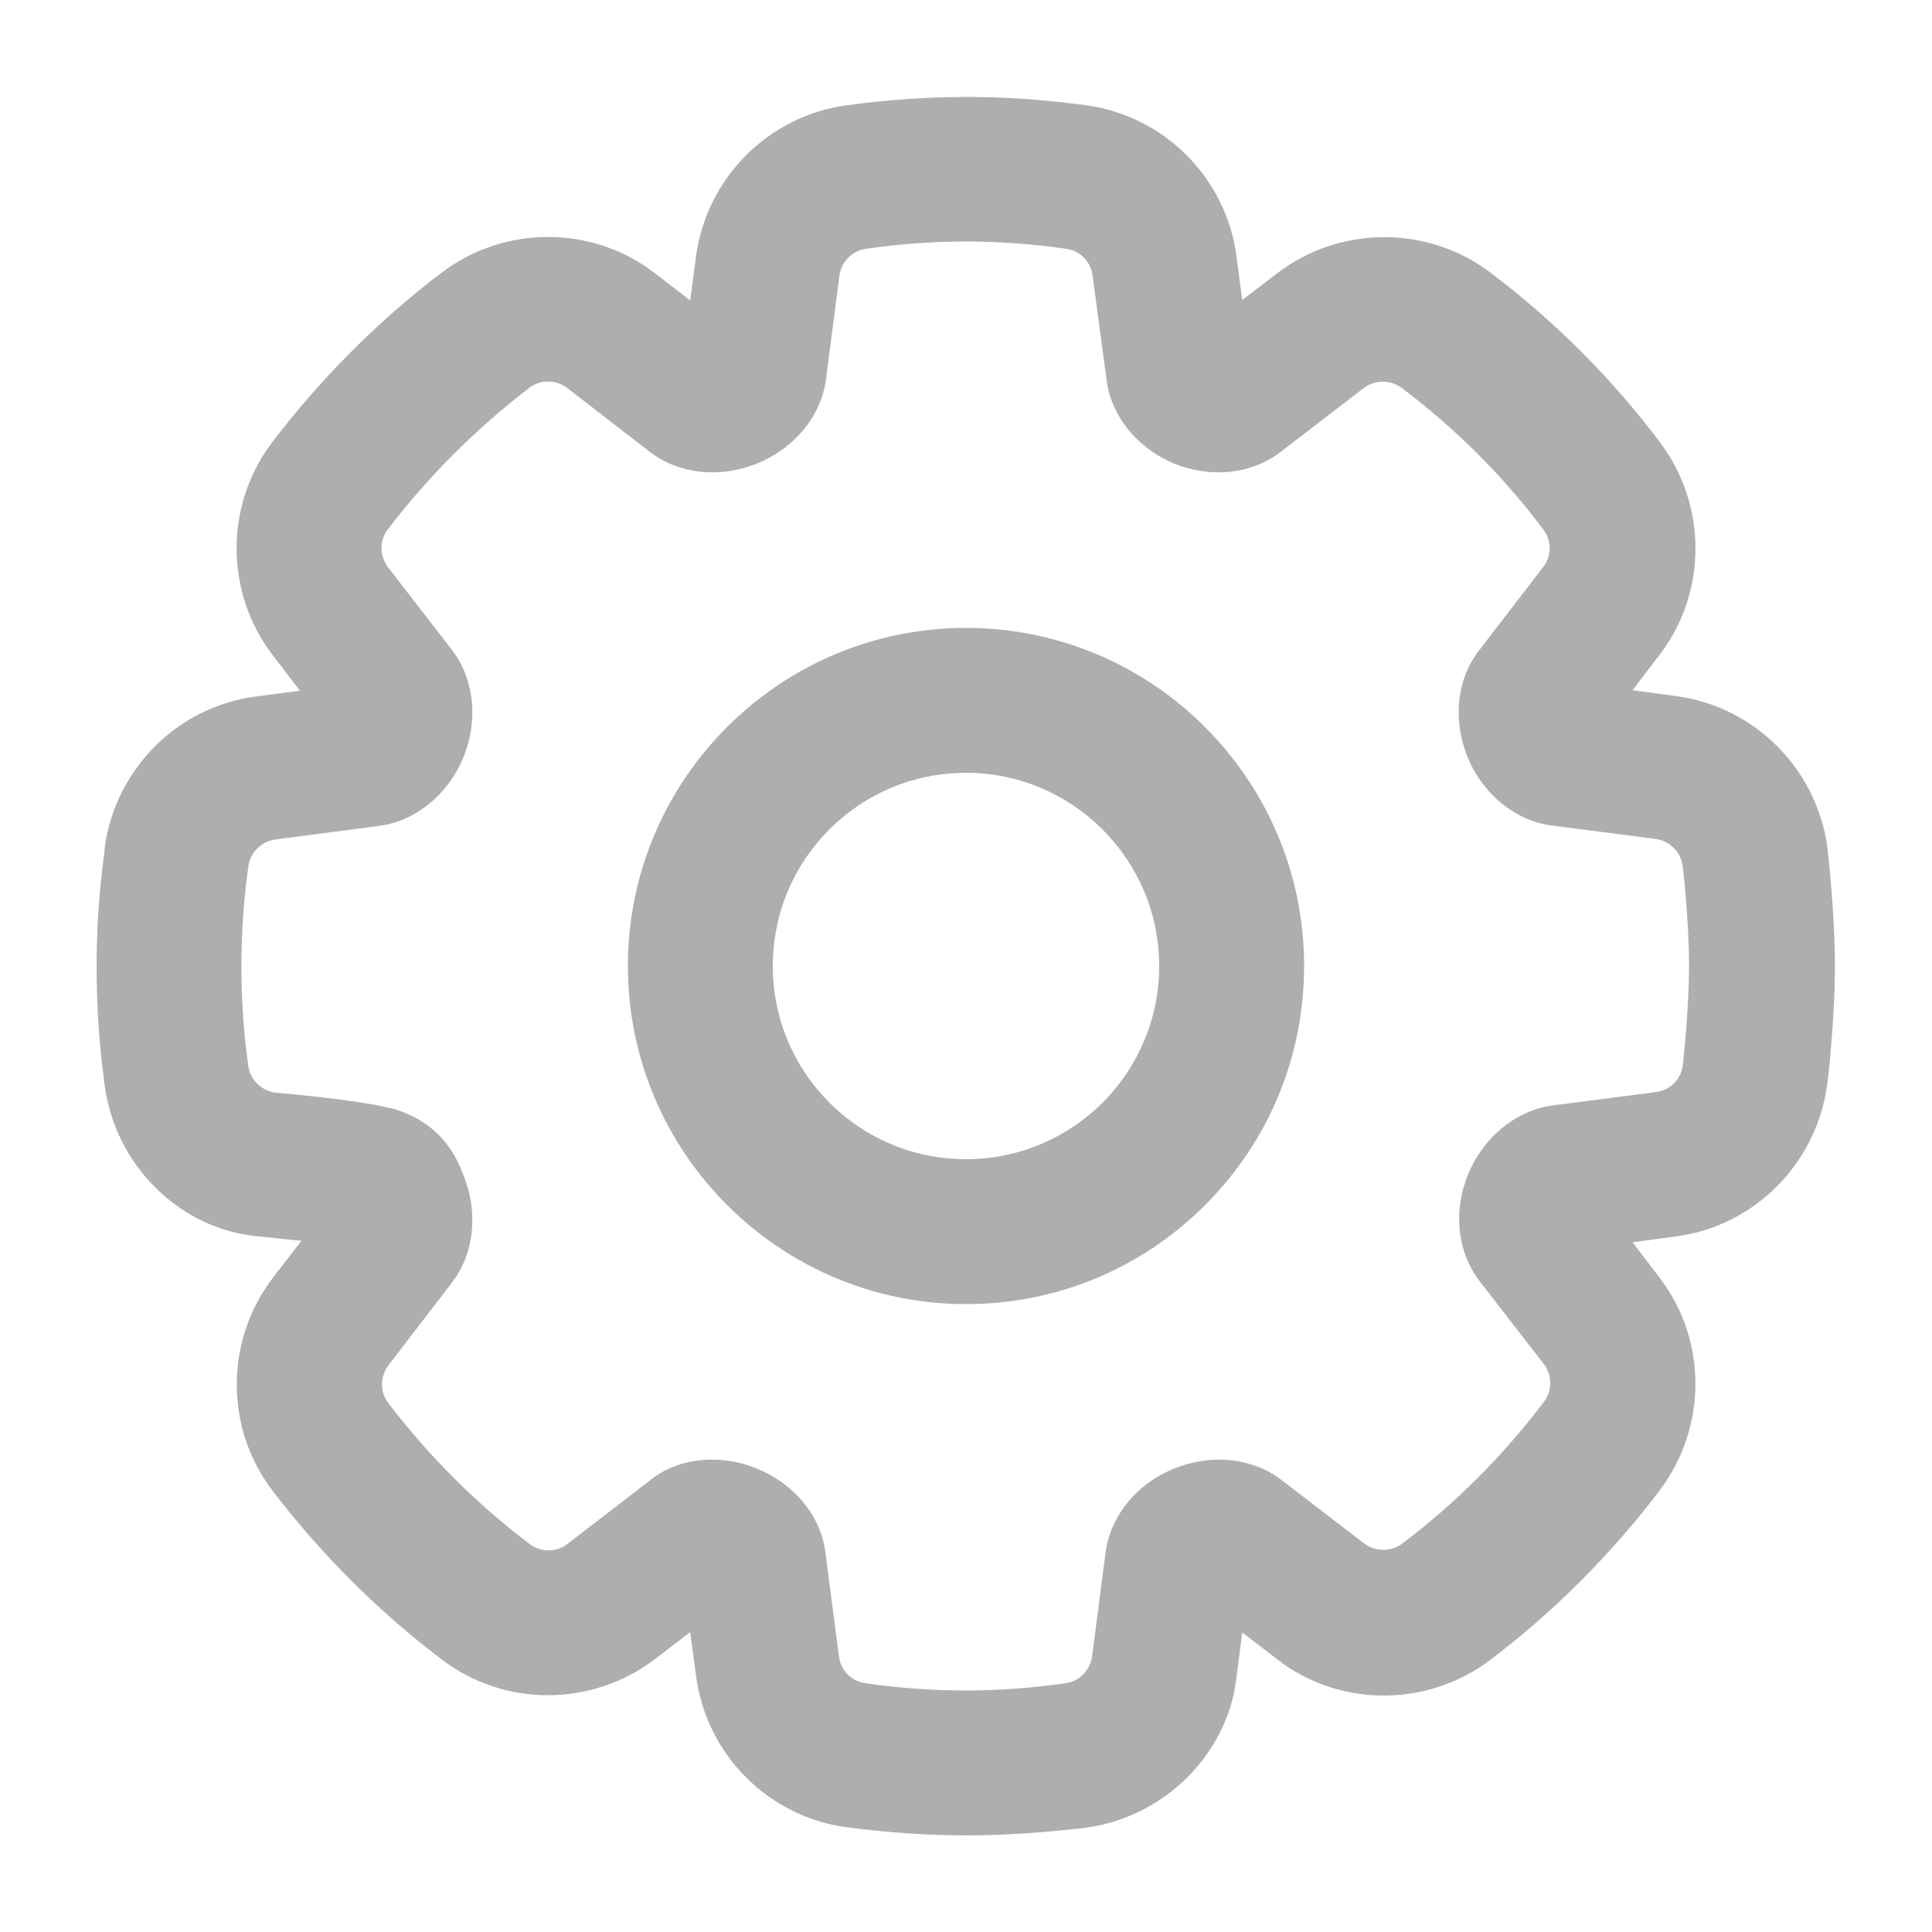
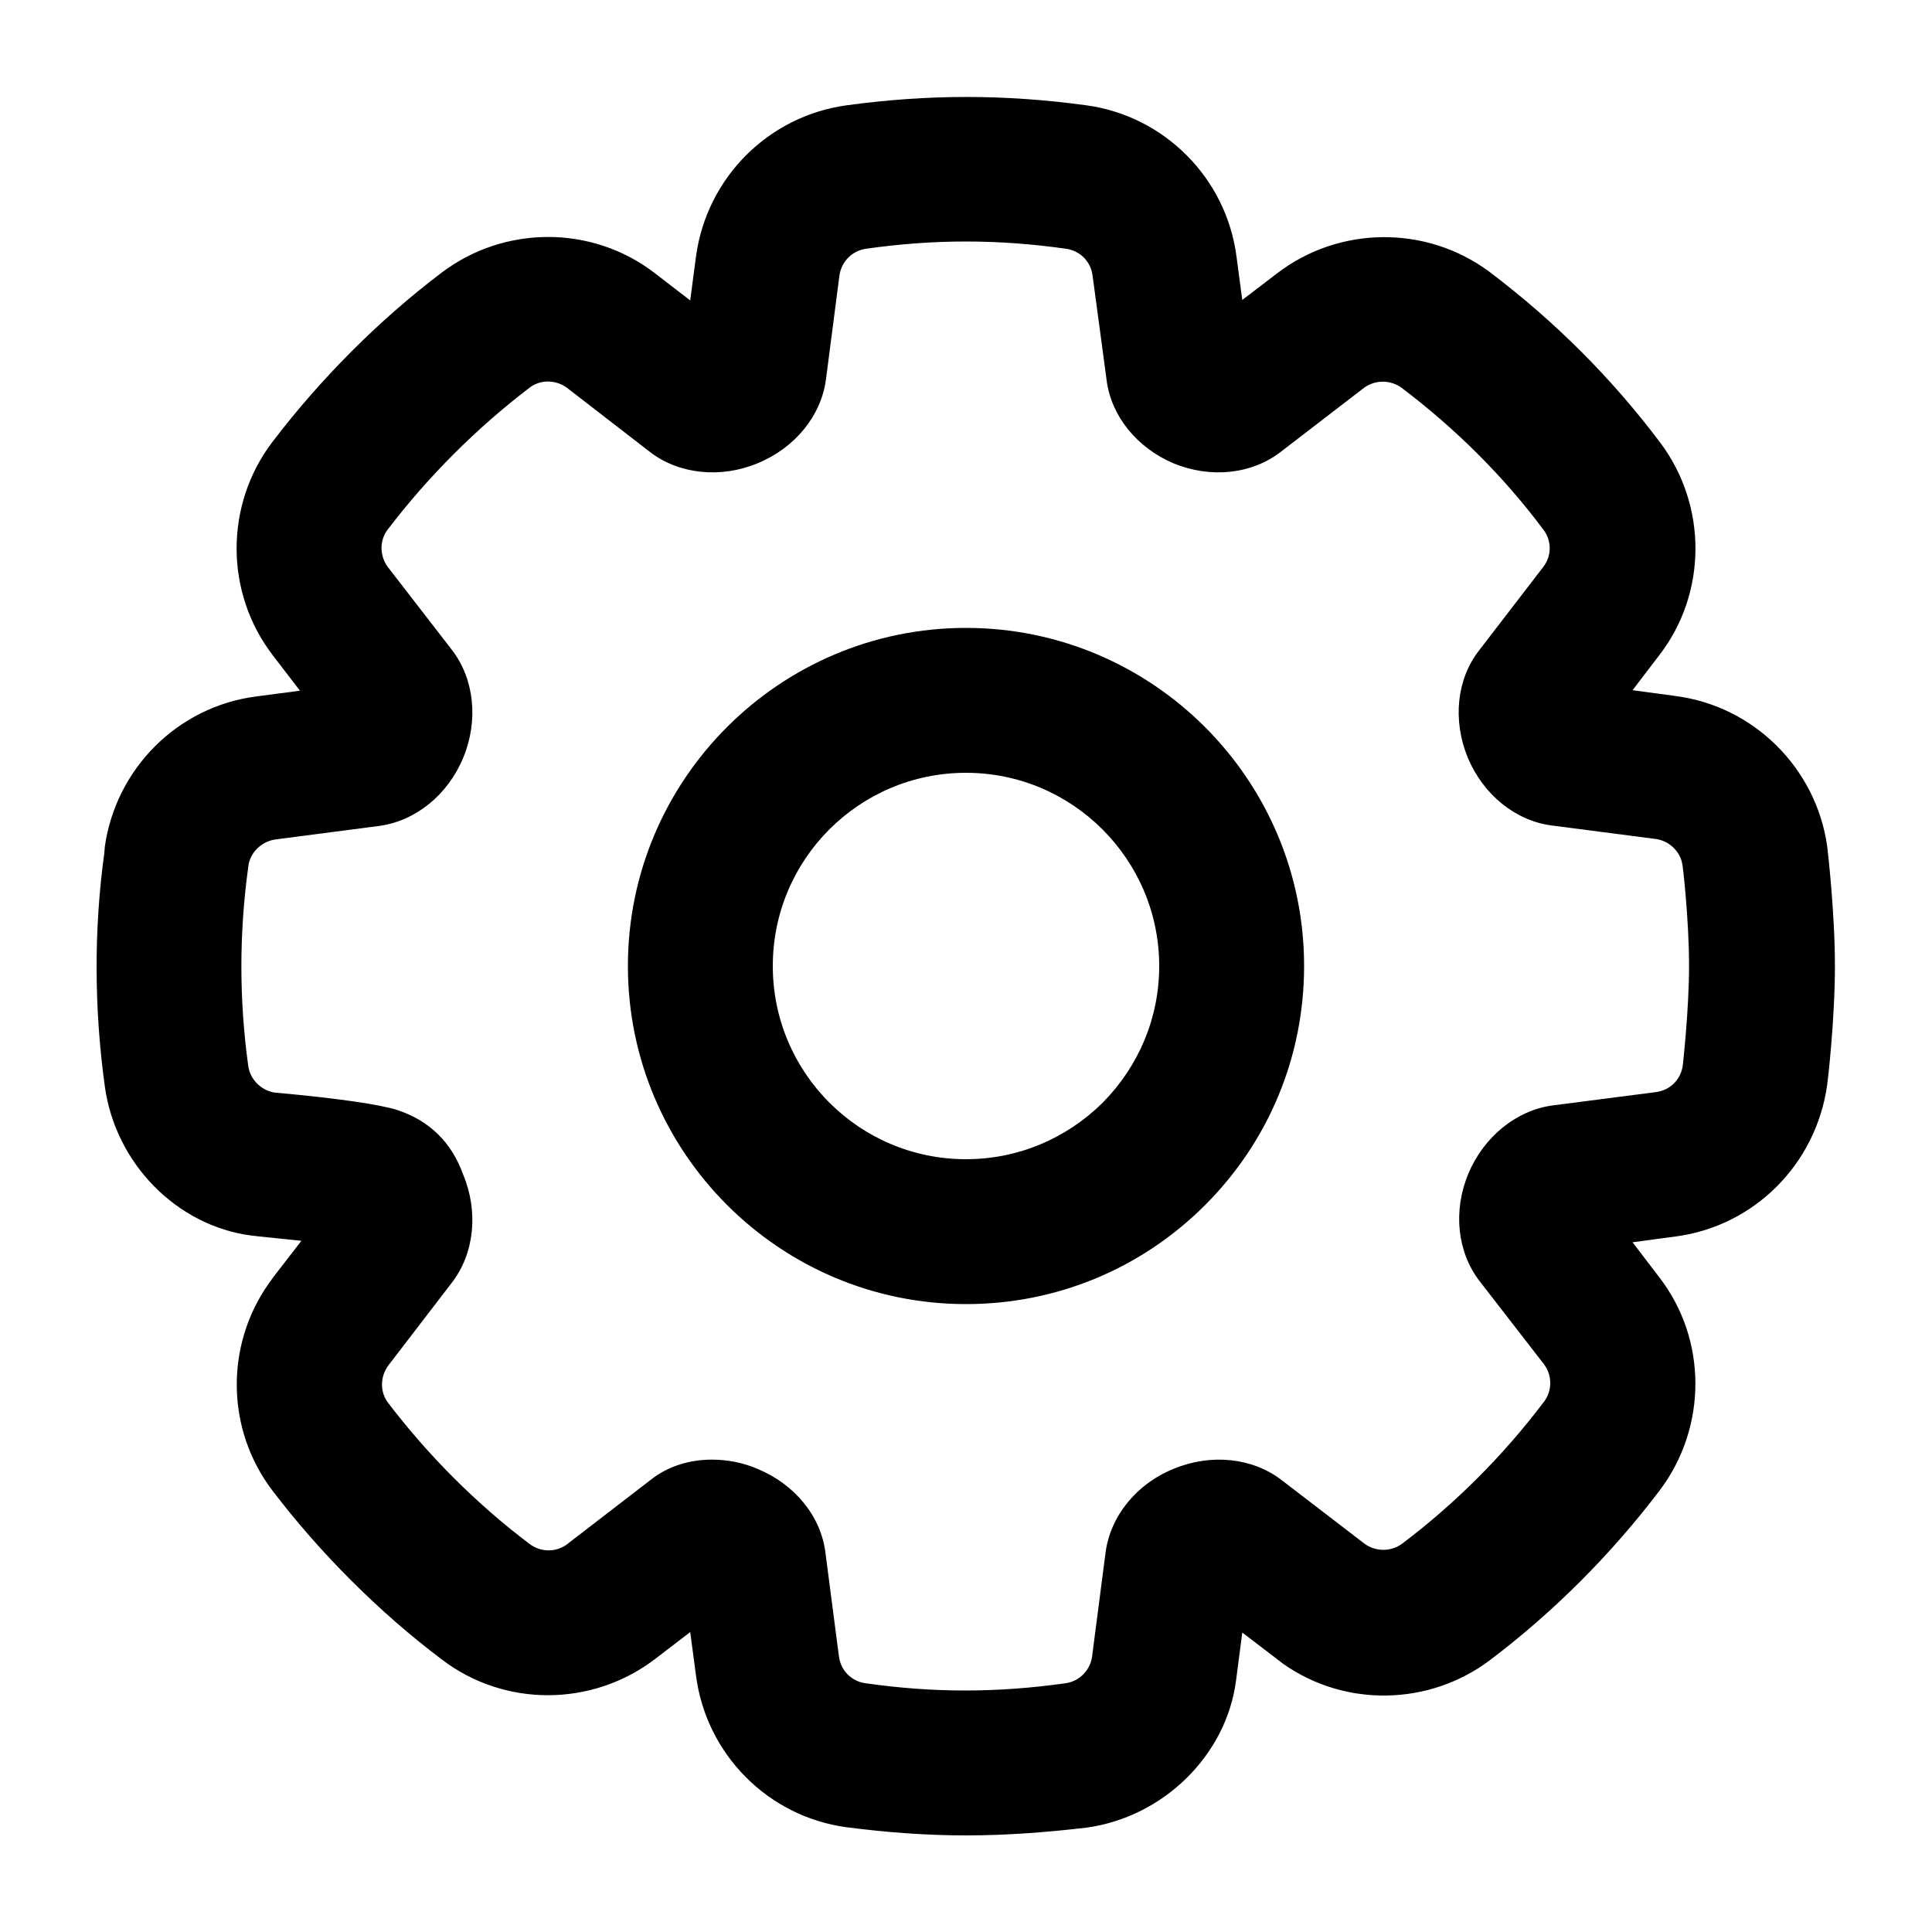
<svg xmlns="http://www.w3.org/2000/svg" width="40" height="40" viewBox="0 0 40 40" fill="none">
-   <path d="M20 27C16.14 27 13 23.86 13 20C13 16.14 16.14 13 20 13C23.86 13 27 16.14 27 20C27 21.87 26.27 23.63 24.95 24.95C23.63 26.27 21.87 27 20 27ZM20 16C17.79 16 16 17.79 16 20C16 22.21 17.79 24 20 24C21.07 24 22.07 23.58 22.83 22.83C23.58 22.07 24 21.07 24 20C24 17.8 22.21 16 20 16Z" fill="#ACAEAF" />
-   <path d="M20 38C19.18 38 18.37 37.94 17.52 37.83C15.9 37.61 14.62 36.32 14.41 34.69L14.29 33.79L13.56 34.35C12.26 35.34 10.45 35.35 9.15 34.36C7.85 33.38 6.63 32.16 5.64 30.86C4.68 29.6 4.66 27.86 5.56 26.58L5.66 26.44L6.24 25.69C5.95 25.66 5.65 25.63 5.37 25.6L5.2 25.58C3.67 25.38 2.39 24.1 2.17 22.49C1.95 20.89 1.94 19.26 2.16 17.66L2.17 17.53C2.4 15.91 3.68 14.63 5.3 14.42L6.21 14.3L5.65 13.57C4.65 12.27 4.65 10.45 5.64 9.15C6.63 7.85 7.84 6.63 9.15 5.64C10.45 4.66 12.26 4.66 13.55 5.65L14.29 6.22L14.41 5.31C14.63 3.68 15.91 2.4 17.53 2.18C19.22 1.95 20.8 1.95 22.49 2.18C24.11 2.4 25.39 3.69 25.6 5.31L25.72 6.21L26.44 5.66C27.73 4.67 29.54 4.66 30.84 5.63C32.19 6.65 33.37 7.83 34.37 9.16C35.35 10.46 35.35 12.28 34.35 13.57L33.8 14.29L34.69 14.41C36.31 14.62 37.6 15.9 37.83 17.52C37.84 17.6 37.99 18.89 37.99 20C37.99 21.12 37.84 22.4 37.83 22.46C37.6 24.11 36.31 25.39 34.69 25.6L33.8 25.72L34.35 26.44C35.35 27.73 35.35 29.55 34.36 30.86C33.35 32.19 32.17 33.37 30.85 34.37C29.59 35.32 27.85 35.35 26.57 34.45L26.44 34.35L25.72 33.8L25.59 34.8C25.39 36.33 24.1 37.62 22.49 37.84C21.63 37.94 20.82 38 20 38ZM14.74 30.22C15.05 30.22 15.38 30.28 15.68 30.41C16.46 30.73 17 31.4 17.09 32.15L17.37 34.3C17.41 34.59 17.63 34.81 17.92 34.85C19.33 35.05 20.63 35.05 22.06 34.85C22.35 34.81 22.57 34.58 22.61 34.3L22.89 32.14C22.99 31.39 23.53 30.72 24.3 30.41C25.07 30.09 25.93 30.18 26.53 30.64L28.25 31.96C28.48 32.13 28.8 32.13 29.03 31.96C30.13 31.13 31.12 30.14 31.96 29.03C32.14 28.8 32.14 28.48 31.97 28.25L30.63 26.52C30.17 25.92 30.08 25.07 30.4 24.3C30.72 23.54 31.38 23 32.12 22.89L34.29 22.61C34.58 22.57 34.8 22.35 34.84 22.06C34.84 22.06 34.97 20.92 34.97 19.99C34.97 19.05 34.84 17.9 34.83 17.89C34.79 17.64 34.57 17.41 34.28 17.37L32.12 17.09C31.37 16.99 30.71 16.45 30.39 15.69C30.07 14.91 30.16 14.06 30.62 13.47L31.95 11.74C32.13 11.51 32.13 11.19 31.95 10.96C31.12 9.85 30.13 8.87 29.02 8.03C28.79 7.86 28.47 7.86 28.24 8.03L26.51 9.36C25.91 9.82 25.06 9.91 24.29 9.59C23.54 9.27 23 8.61 22.91 7.86L22.62 5.7C22.58 5.41 22.36 5.19 22.07 5.15C20.66 4.95 19.34 4.95 17.93 5.15C17.64 5.19 17.42 5.42 17.38 5.7L17.1 7.86C17 8.61 16.46 9.27 15.69 9.59C14.92 9.91 14.06 9.82 13.46 9.36L11.74 8.03C11.51 7.86 11.19 7.85 10.96 8.03C9.87 8.86 8.86 9.87 8.03 10.96C7.85 11.19 7.86 11.51 8.03 11.74L9.36 13.46C9.82 14.06 9.91 14.92 9.59 15.69C9.27 16.46 8.6 17 7.85 17.1L5.7 17.38C5.43 17.42 5.21 17.62 5.15 17.88L5.14 17.95C4.95 19.32 4.95 20.7 5.14 22.07C5.18 22.35 5.4 22.57 5.68 22.62C7.02 22.74 7.87 22.87 8.22 22.98C8.89 23.2 9.35 23.65 9.59 24.32C9.91 25.09 9.82 25.95 9.36 26.55L8.04 28.27C7.87 28.5 7.86 28.82 8.04 29.05C8.87 30.14 9.88 31.15 10.97 31.97C11.2 32.14 11.51 32.14 11.73 31.98L13.47 30.64C13.82 30.36 14.27 30.22 14.74 30.22ZM15.3 33.02C15.29 33.02 15.29 33.02 15.3 33.02V33.02Z" fill="#ACAEAF" />
+   <path d="M20 27C16.14 27 13 23.86 13 20C13 16.14 16.14 13 20 13C23.86 13 27 16.14 27 20C27 21.87 26.27 23.63 24.95 24.95C23.63 26.27 21.87 27 20 27ZM20 16C17.79 16 16 17.79 16 20C16 22.21 17.79 24 20 24C21.07 24 22.07 23.58 22.83 22.83C23.58 22.07 24 21.07 24 20C24 17.8 22.21 16 20 16Z" fill="black" />
+   <path d="M20 38C19.18 38 18.37 37.94 17.52 37.83C15.9 37.61 14.62 36.32 14.41 34.69L14.29 33.79L13.56 34.35C12.26 35.34 10.45 35.35 9.15 34.36C7.85 33.38 6.63 32.16 5.64 30.86C4.68 29.6 4.66 27.86 5.56 26.58L5.66 26.44L6.24 25.69C5.95 25.66 5.65 25.63 5.37 25.6L5.2 25.58C3.67 25.38 2.39 24.1 2.17 22.49C1.95 20.89 1.94 19.26 2.16 17.66L2.17 17.53C2.4 15.91 3.68 14.63 5.3 14.42L6.21 14.3L5.65 13.57C4.65 12.27 4.65 10.45 5.64 9.15C6.63 7.85 7.84 6.63 9.15 5.64C10.45 4.66 12.26 4.66 13.55 5.65L14.29 6.22L14.41 5.31C14.63 3.68 15.91 2.4 17.53 2.18C19.22 1.95 20.8 1.95 22.49 2.18C24.11 2.4 25.39 3.69 25.6 5.31L25.72 6.21L26.44 5.66C27.73 4.67 29.54 4.66 30.84 5.63C32.19 6.65 33.37 7.83 34.37 9.16C35.35 10.46 35.35 12.28 34.35 13.57L33.8 14.29L34.69 14.41C36.31 14.62 37.6 15.9 37.83 17.52C37.84 17.6 37.99 18.89 37.99 20C37.99 21.12 37.84 22.4 37.83 22.46C37.6 24.11 36.31 25.39 34.69 25.6L33.8 25.72L34.35 26.44C35.35 27.73 35.35 29.55 34.36 30.86C33.35 32.19 32.17 33.37 30.85 34.37C29.59 35.32 27.85 35.35 26.57 34.45L26.44 34.35L25.72 33.8L25.59 34.8C25.39 36.33 24.1 37.62 22.49 37.84C21.63 37.94 20.82 38 20 38ZM14.74 30.22C15.05 30.22 15.38 30.28 15.68 30.41C16.46 30.73 17 31.4 17.09 32.15L17.37 34.3C17.41 34.59 17.63 34.81 17.92 34.85C19.33 35.05 20.63 35.05 22.06 34.85C22.35 34.81 22.57 34.58 22.61 34.3L22.89 32.14C22.99 31.39 23.53 30.72 24.3 30.41C25.07 30.09 25.93 30.18 26.53 30.64L28.25 31.96C28.48 32.13 28.8 32.13 29.03 31.96C30.13 31.13 31.12 30.14 31.96 29.03C32.14 28.8 32.14 28.48 31.97 28.25L30.63 26.52C30.17 25.92 30.08 25.07 30.4 24.3C30.72 23.54 31.38 23 32.12 22.89L34.29 22.61C34.58 22.57 34.8 22.35 34.84 22.06C34.84 22.06 34.97 20.92 34.97 19.99C34.97 19.05 34.84 17.9 34.83 17.89C34.79 17.64 34.57 17.41 34.28 17.37L32.12 17.09C31.37 16.99 30.71 16.45 30.39 15.69C30.07 14.91 30.16 14.06 30.62 13.47L31.95 11.74C32.13 11.51 32.13 11.19 31.95 10.96C31.12 9.85 30.13 8.87 29.02 8.03C28.79 7.86 28.47 7.86 28.24 8.03L26.51 9.36C25.91 9.82 25.06 9.91 24.29 9.59C23.54 9.27 23 8.61 22.91 7.86L22.62 5.7C22.58 5.41 22.36 5.19 22.07 5.15C20.66 4.95 19.34 4.95 17.93 5.15C17.64 5.19 17.42 5.42 17.38 5.7L17.1 7.86C17 8.61 16.46 9.27 15.69 9.59C14.92 9.91 14.06 9.82 13.46 9.36L11.74 8.03C11.51 7.86 11.19 7.85 10.96 8.03C9.87 8.86 8.86 9.87 8.03 10.96C7.85 11.19 7.86 11.51 8.03 11.74L9.36 13.46C9.82 14.06 9.91 14.92 9.59 15.69C9.27 16.46 8.6 17 7.85 17.1L5.7 17.38C5.43 17.42 5.21 17.62 5.15 17.88L5.14 17.95C4.95 19.32 4.95 20.7 5.14 22.07C5.18 22.35 5.4 22.57 5.68 22.62C7.02 22.74 7.87 22.87 8.22 22.98C8.89 23.2 9.35 23.65 9.59 24.32C9.91 25.09 9.82 25.95 9.36 26.55L8.04 28.27C7.87 28.5 7.86 28.82 8.04 29.05C8.87 30.14 9.88 31.15 10.97 31.97C11.2 32.14 11.51 32.14 11.73 31.98L13.47 30.64C13.82 30.36 14.27 30.22 14.74 30.22ZM15.3 33.02C15.29 33.02 15.29 33.02 15.3 33.02V33.02Z" fill="black" />
</svg>
